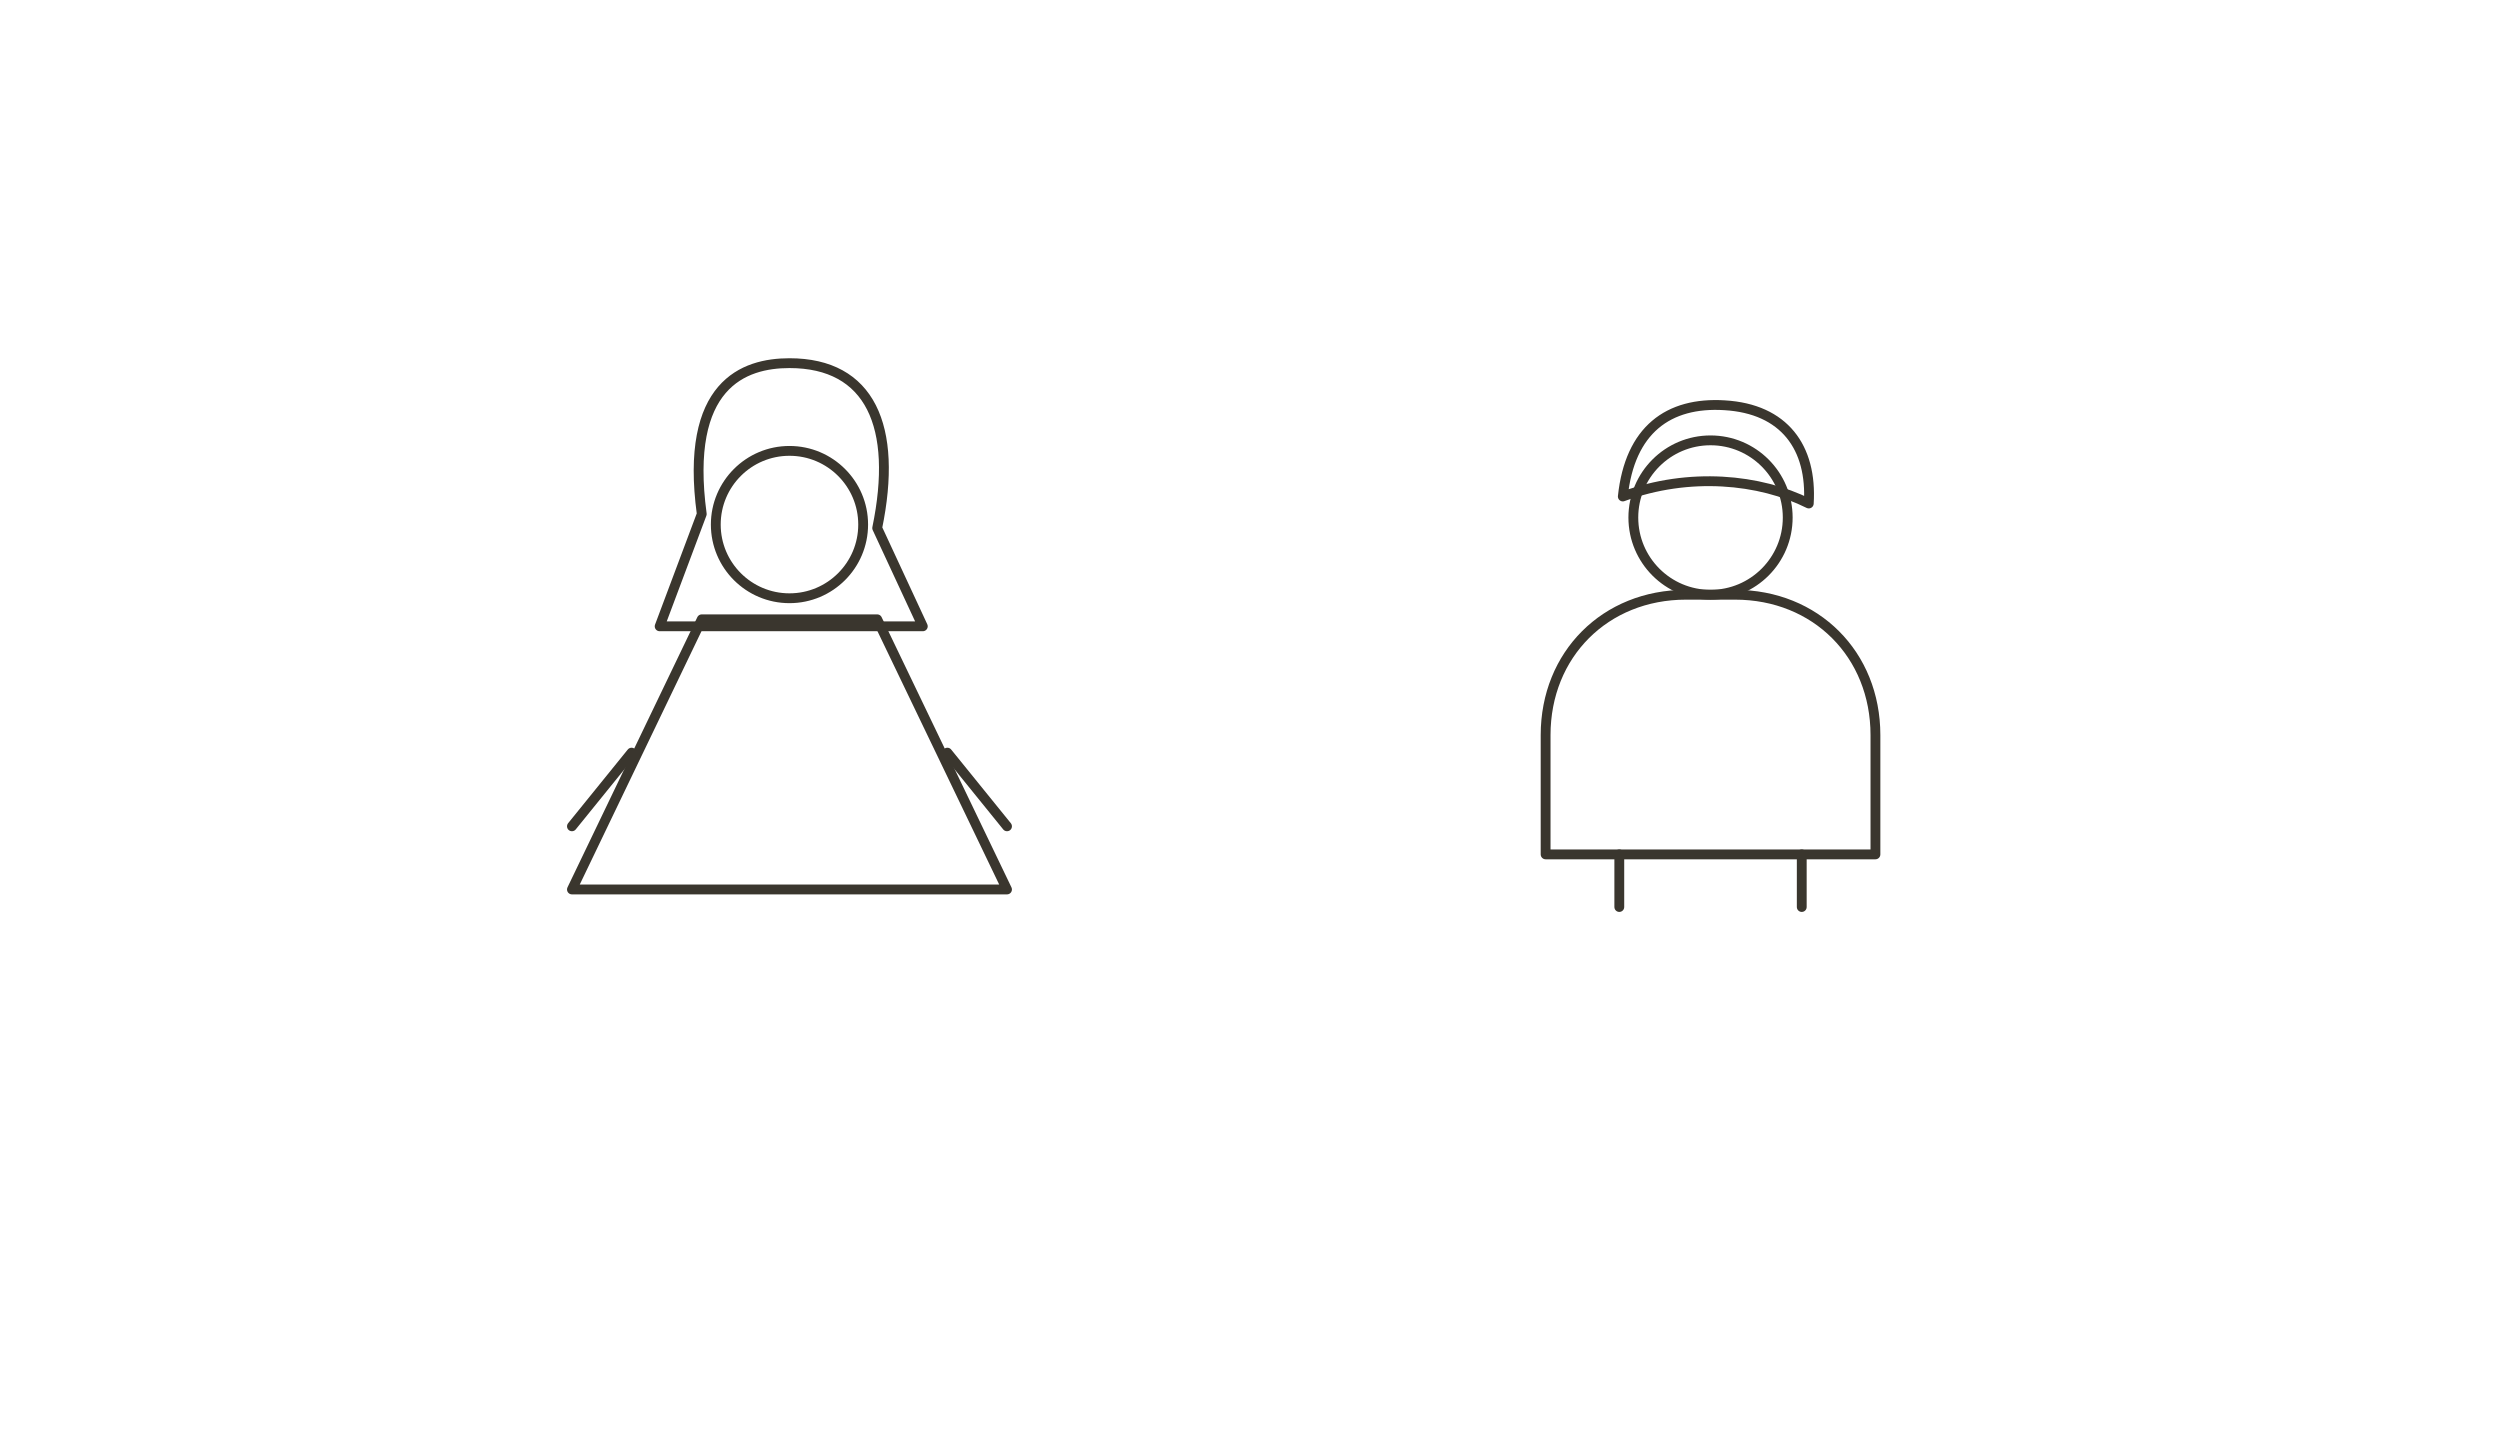
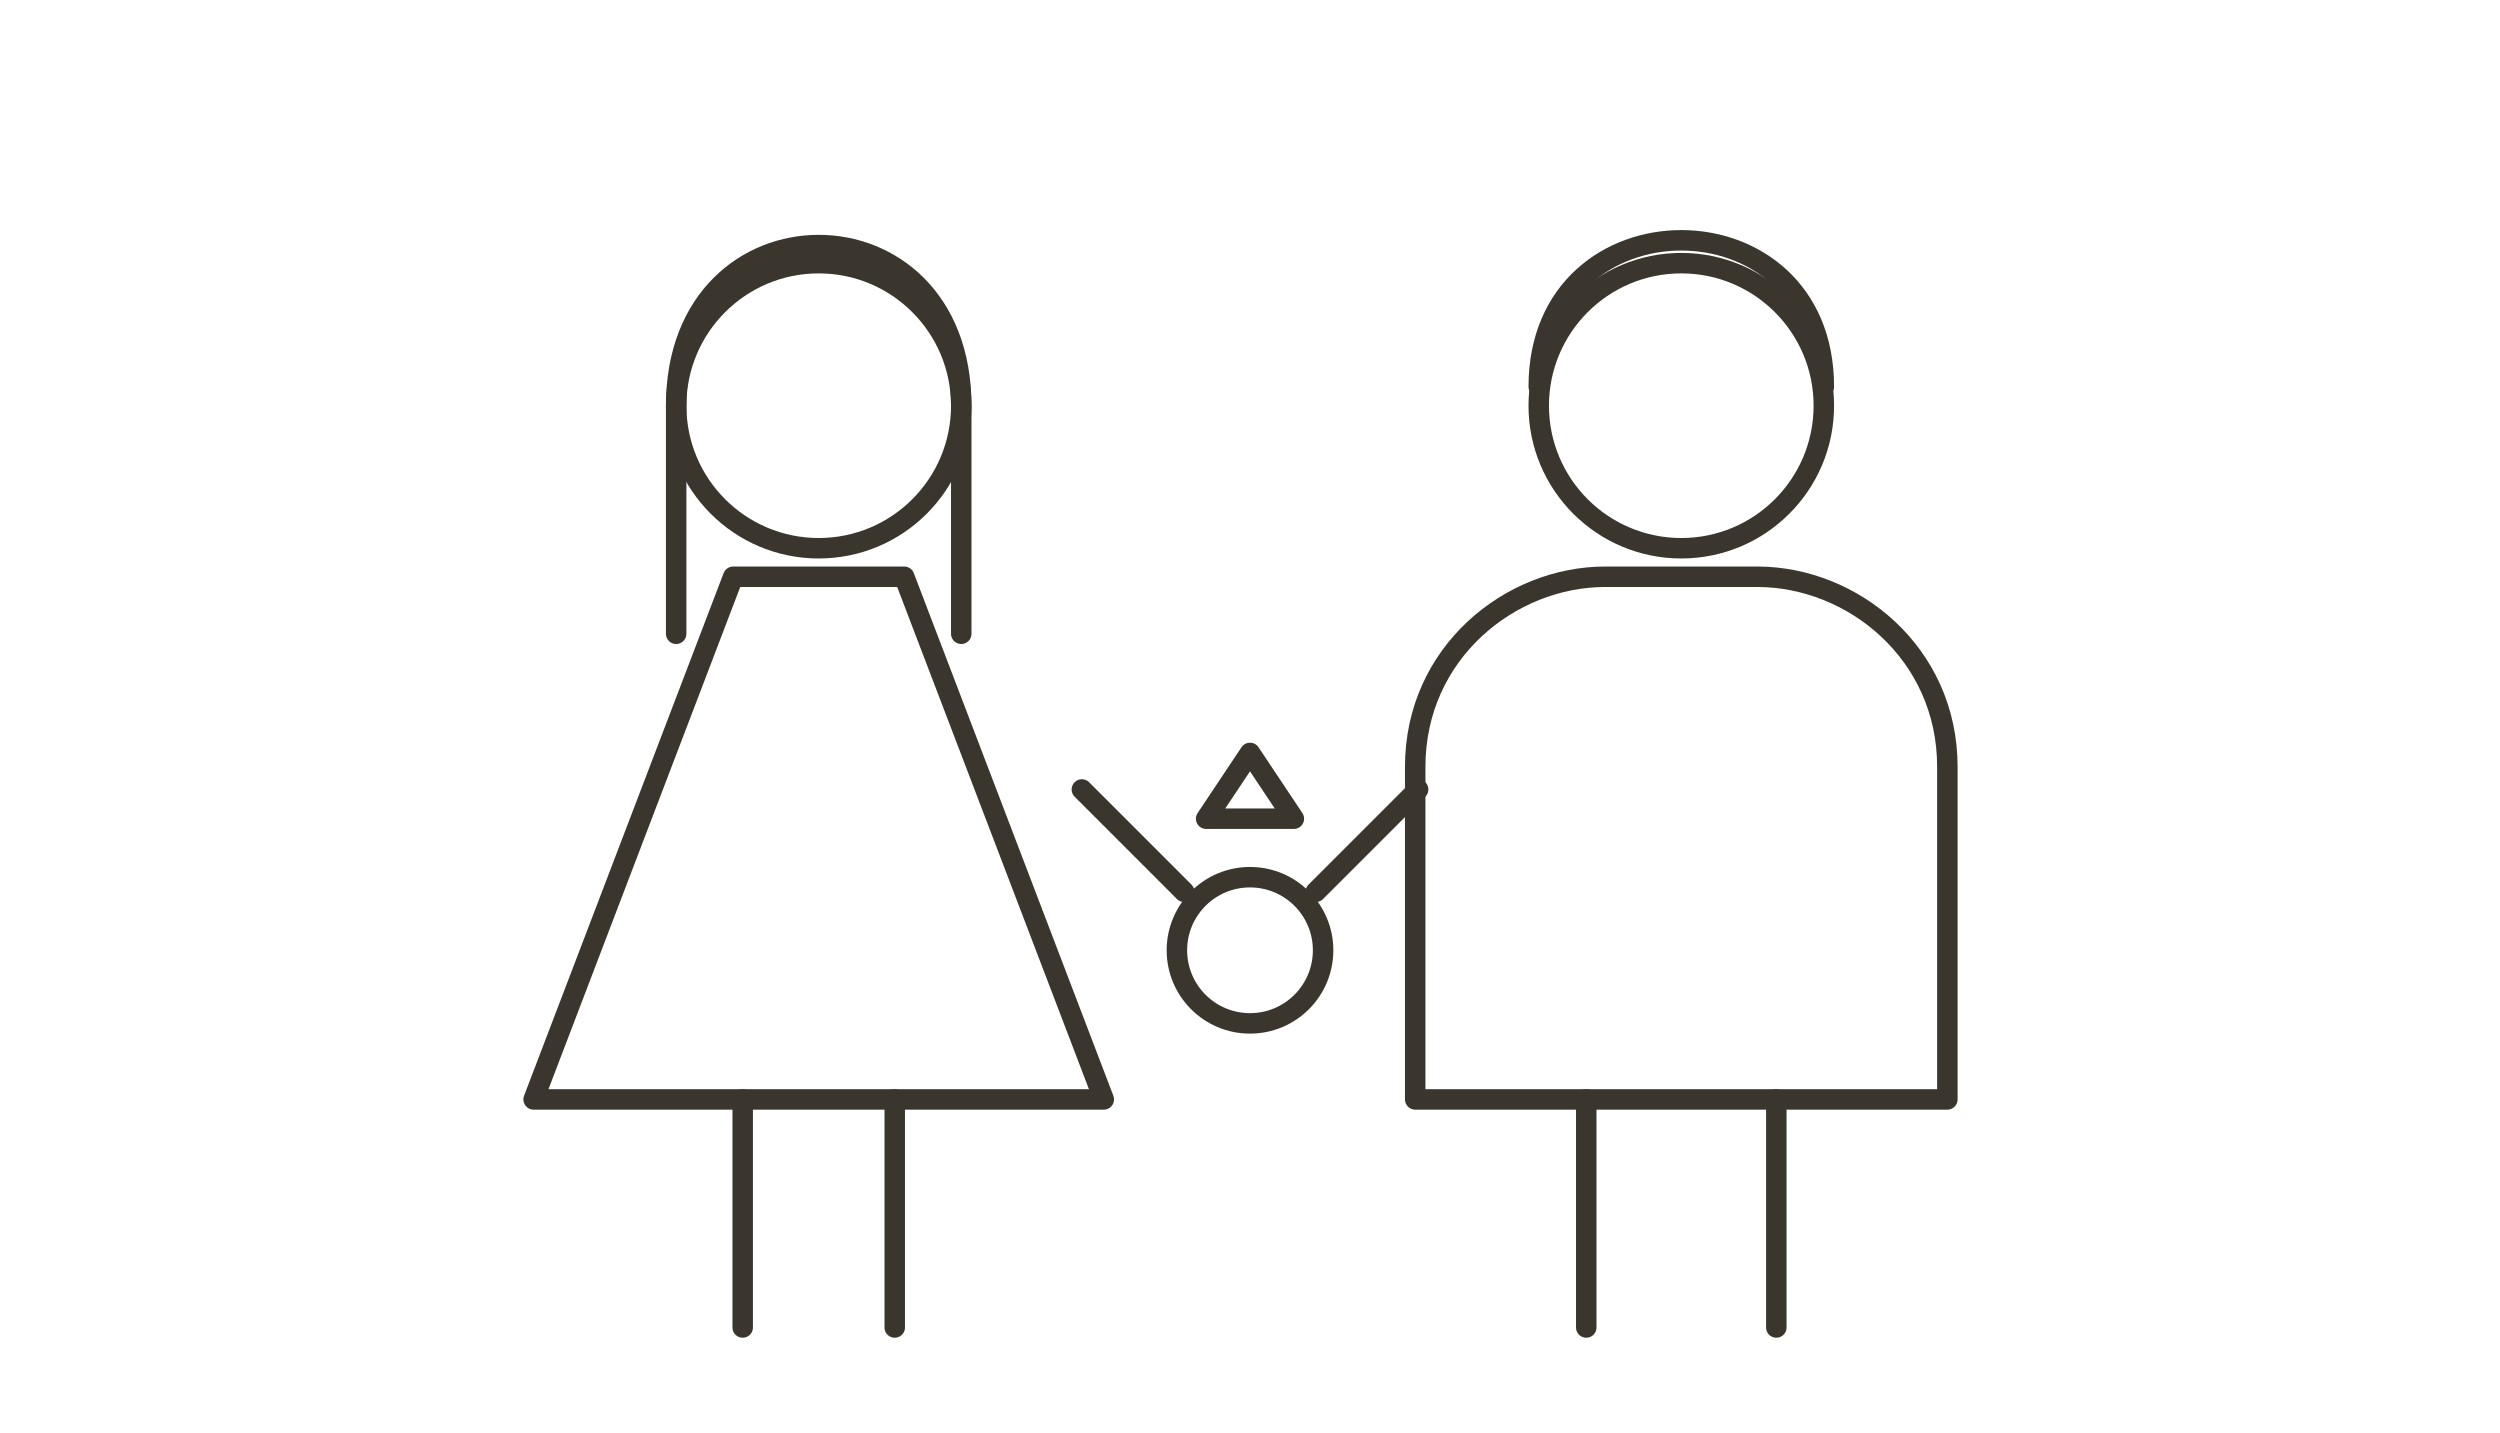
<svg xmlns="http://www.w3.org/2000/svg" width="342" height="196" viewBox="0 0 342 196" fill="none" stroke="#3A362E" stroke-width="2.8" stroke-linecap="round" stroke-linejoin="round">
-   <g transform="translate(108 90) scale(0.48) translate(-171 -89)" fill="none">
-     <g fill="none">
-       <circle cx="171" cy="51" r="21" fill="none" />
-       <path d="M146 48c-5-37 12-43 25-43 23 0 31 18 25 47l13 28h-75Z" fill="none" />
-       <path d="M146 78h50l37 77H109Z" fill="none" />
-       <path d="M126 116l-17 21m107-21 17 21" fill="none" />
-     </g>
-   </g>
-   <g transform="translate(234 90) scale(0.48) translate(-171 -89)" fill="none">
-     <g fill="none">
-       <circle cx="171" cy="49" r="22" fill="none" />
-       <path d="M146 43c2-19 13-27 29-26 17 1 25 12 24 28-14-7-34-9-53-2Z" fill="none" />
-       <path d="M124 145v-34c0-23 17-40 40-40h14c23 0 40 17 40 40v34Z" fill="none" />
-       <path d="M145 145v15m52-15v15" fill="none" />
-     </g>
+   <g fill="none">
+     <circle cx="112" cy="55.5" r="19.5" />
+     <path d="M100.3 78.9L123.7 78.9L151 150.4L73 150.4Z" />
+     <path d="M101.6 150.4v31.2M122.4 150.4v31.2" />
+     <path d="M92.5 55.5C92.5 26.2 131.5 26.2 131.5 55.5M92.5 55.5v31.2M131.5 55.5v31.2" />
+     <circle cx="230" cy="55.5" r="19.5" />
+     <path d="M193.6 150.4V104.9C193.6 89.3 206.6 78.9 219.6 78.9H240.4C253.4 78.9 266.4 89.3 266.4 104.9V150.4Z" />
+     <path d="M217 150.4v31.2M243 150.4v31.2" />
+     <path d="M210.5 52.9C210.5 26.2 249.5 26.2 249.5 52.9" />
+     <circle cx="171" cy="130" r="10" />
+     <path d="M165 112l6-9 6 9Z" />
+     <path d="M148 108l14 14M194 108l-14 14" />
  </g>
</svg>
